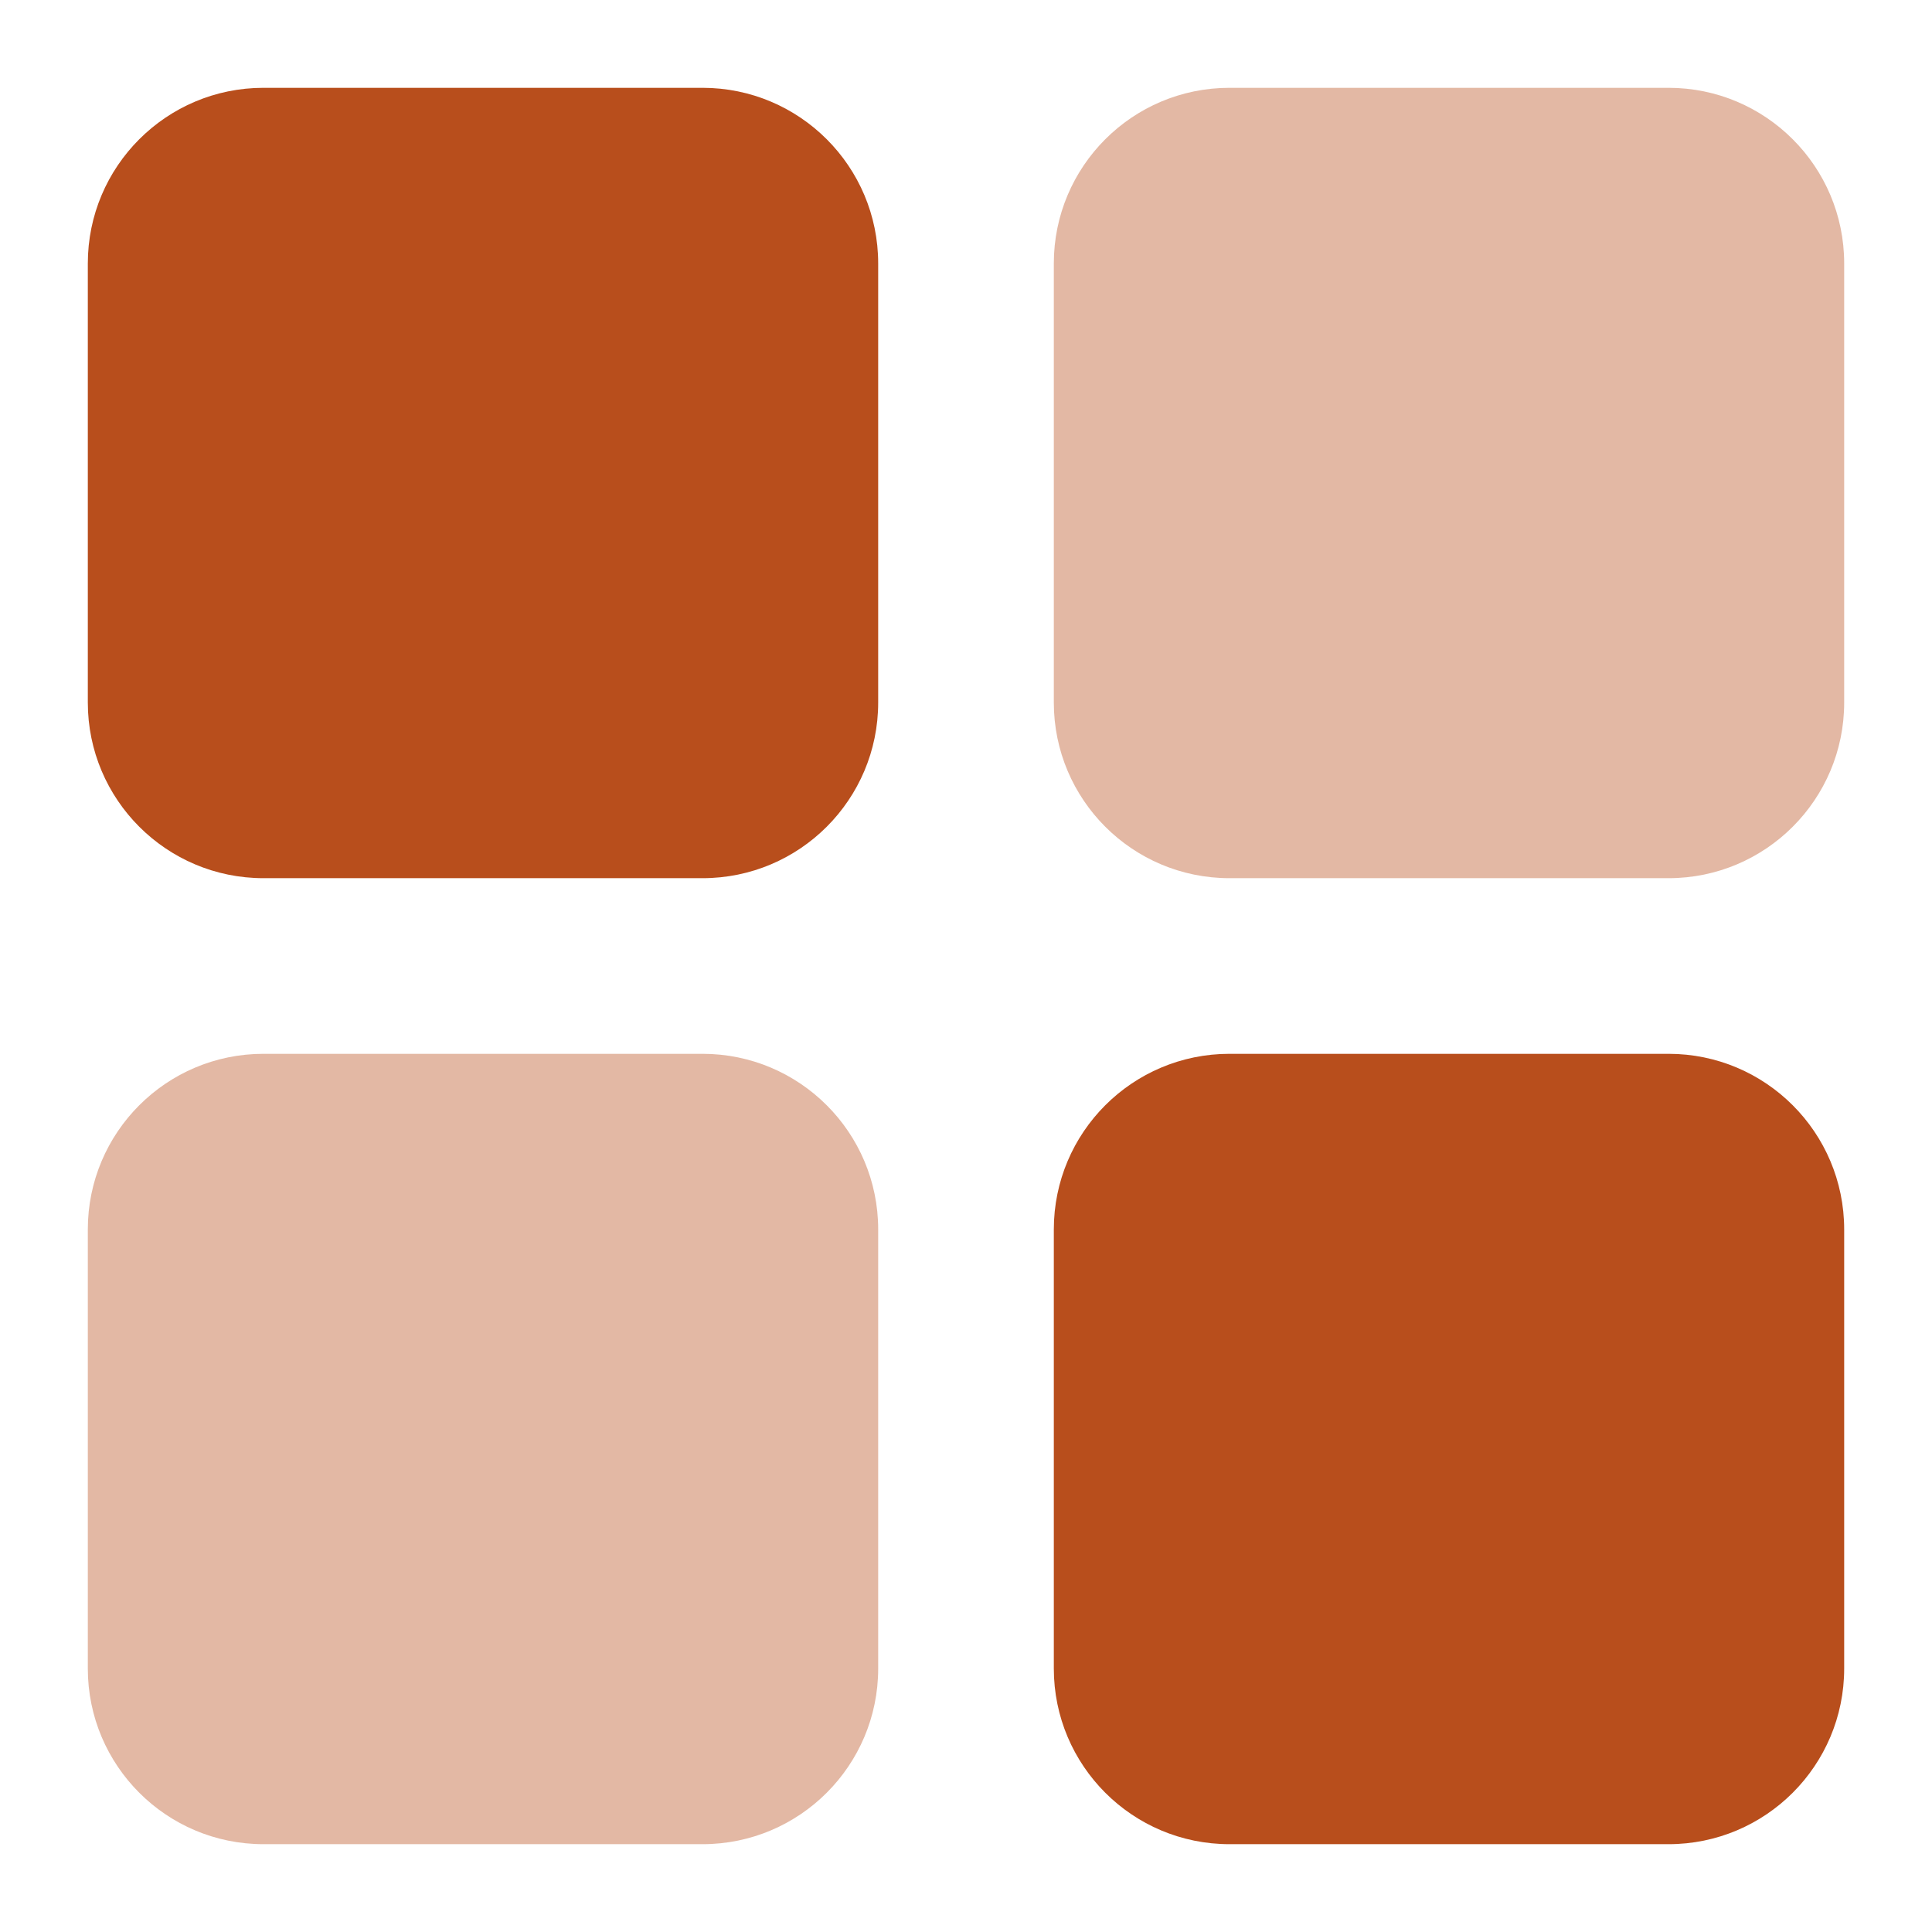
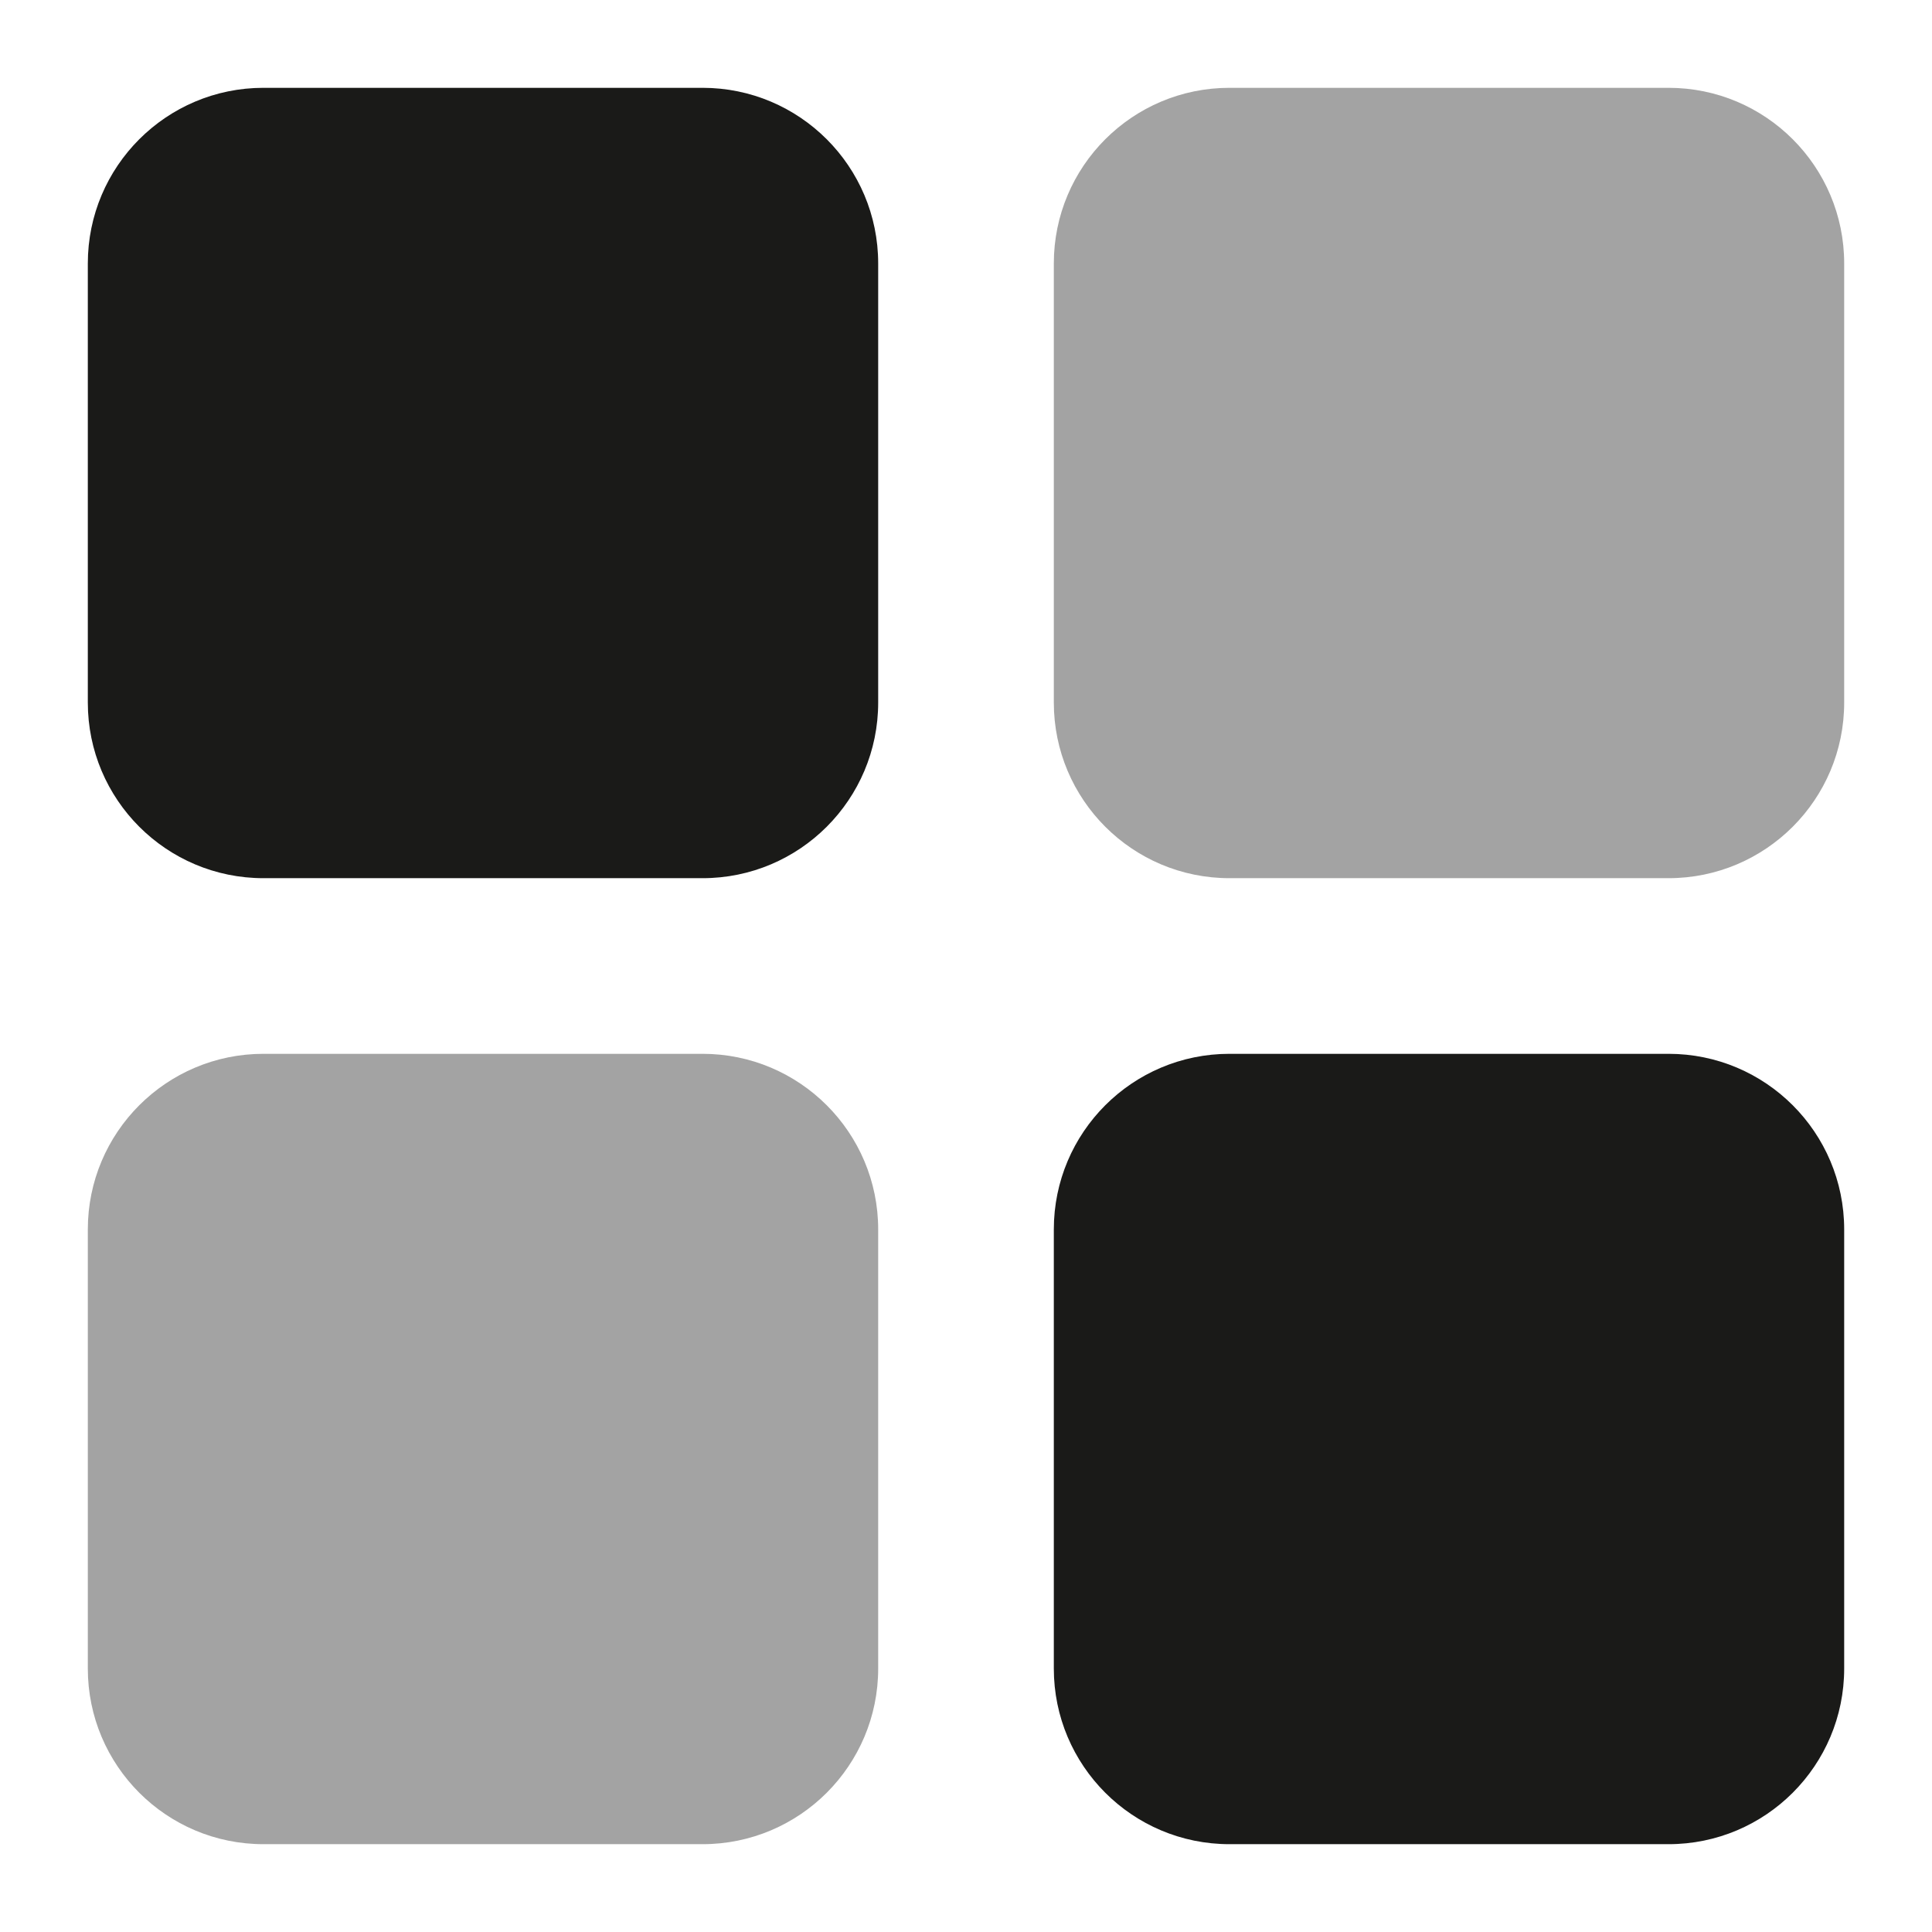
<svg xmlns="http://www.w3.org/2000/svg" viewBox="0 0 22 22">
-   <rect x="1" y="1" width="9" height="9" rx="2" fill="#B84E1C" />
-   <rect x="12" y="1" width="9" height="9" rx="2" fill="#B84E1C" opacity="0.4" />
-   <rect x="1" y="12" width="9" height="9" rx="2" fill="#B84E1C" opacity="0.4" />
-   <rect x="12" y="12" width="9" height="9" rx="2" fill="#B84E1C" />
+   <rect x="1" y="1" width="9" height="9" rx="2" fill="#1A1A18" />
+   <rect x="12" y="1" width="9" height="9" rx="2" fill="#1A1A18" opacity="0.4" />
+   <rect x="1" y="12" width="9" height="9" rx="2" fill="#1A1A18" opacity="0.4" />
+   <rect x="12" y="12" width="9" height="9" rx="2" fill="#1A1A18" />
</svg>
